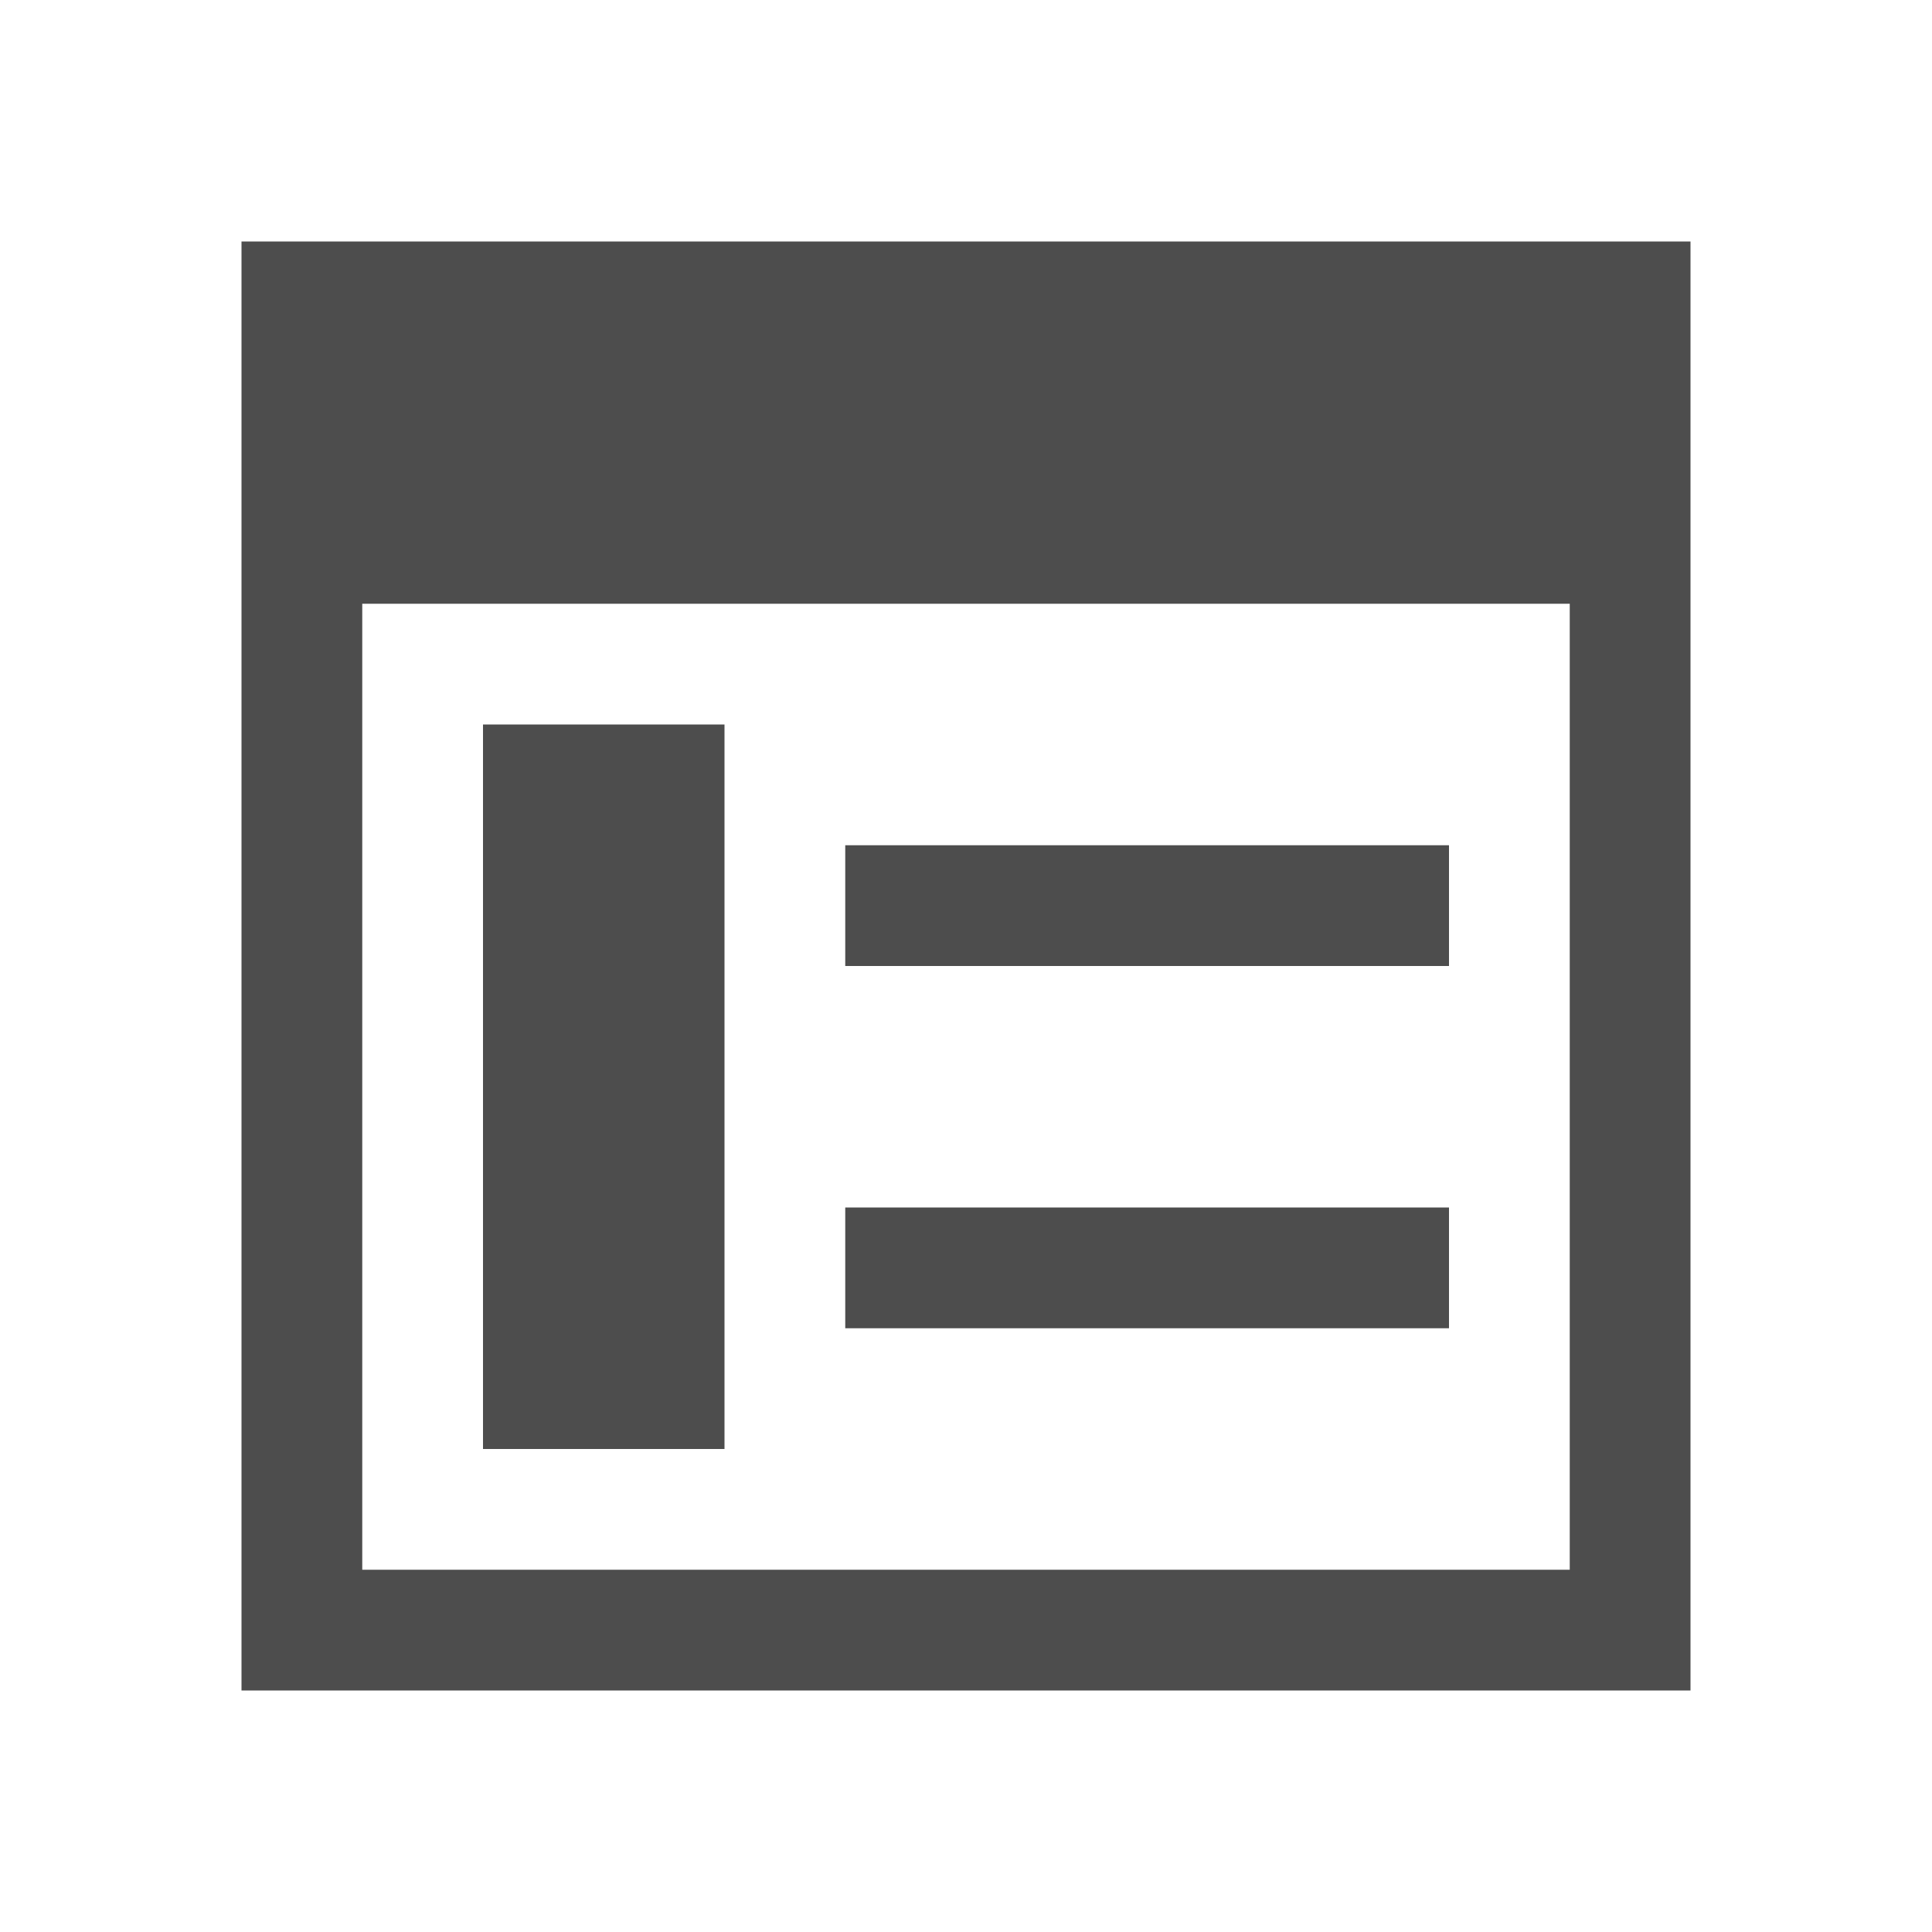
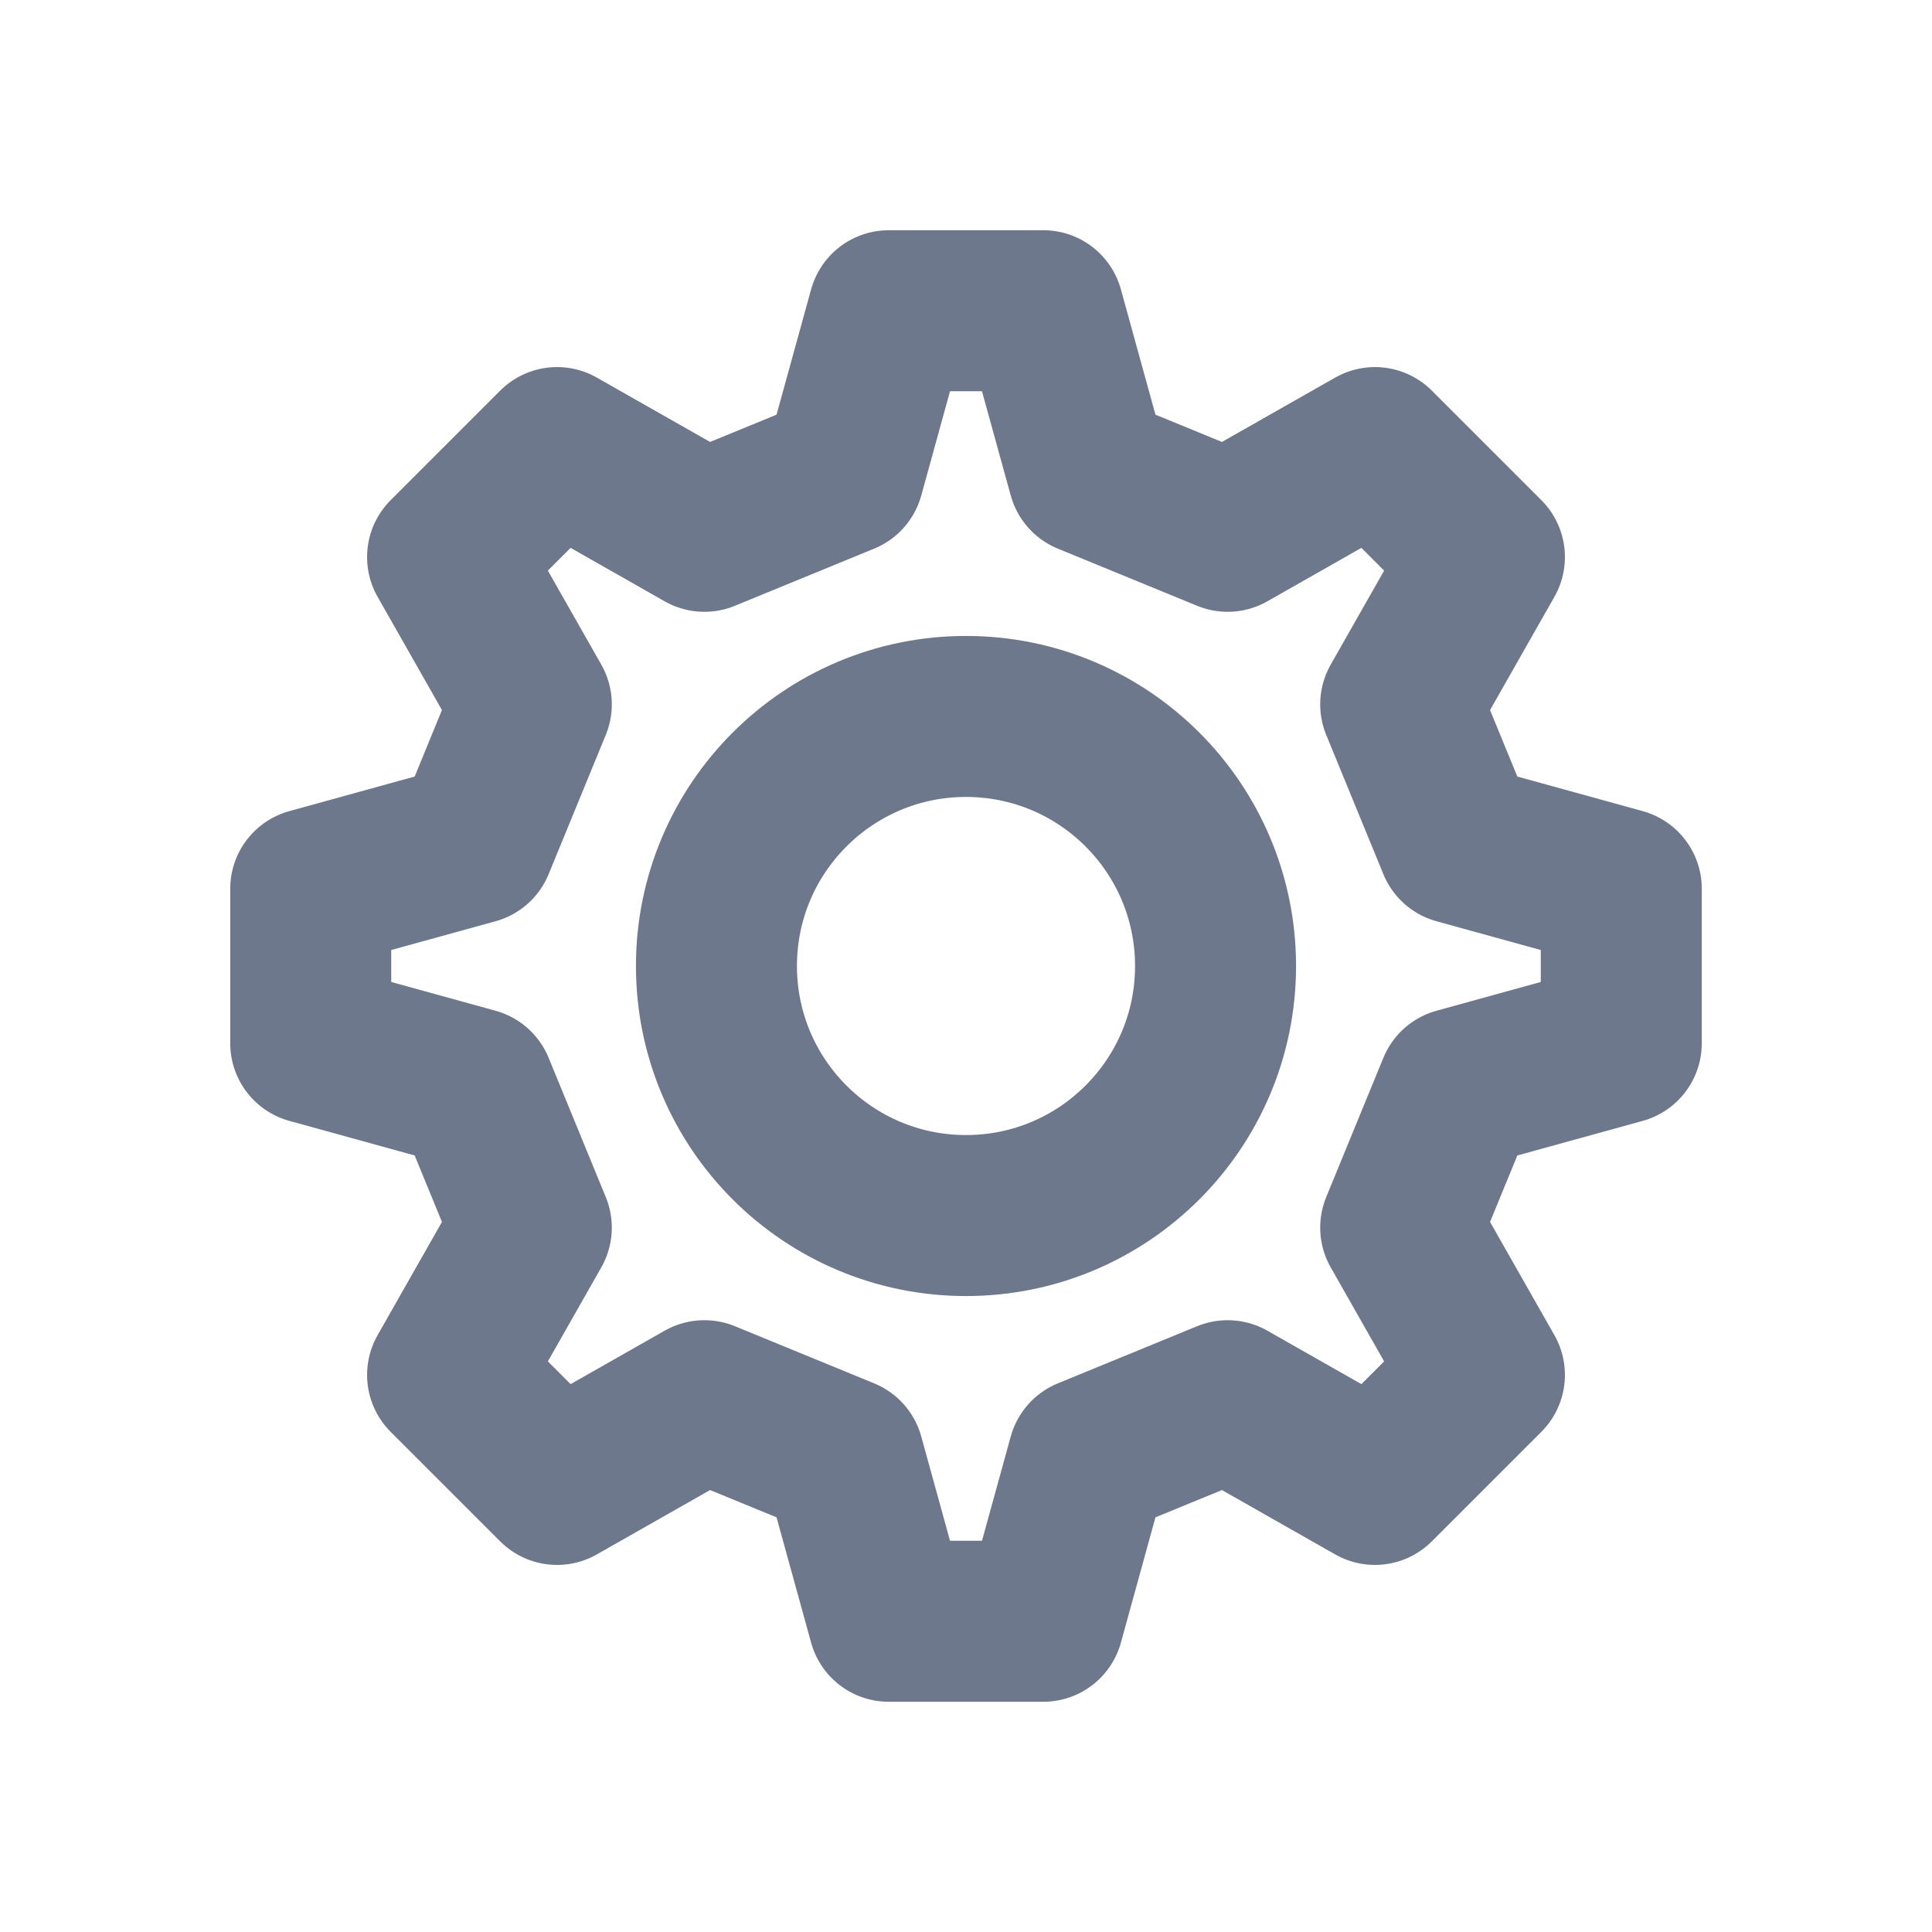
- <svg xmlns="http://www.w3.org/2000/svg" viewBox="0 0 16 16">
-   <defs id="defs3051">
-     <style type="text/css" id="current-color-scheme">
-       .ColorScheme-Text {
-         color:#4d4d4d;
-       }
-       </style>
-   </defs>
-   <path style="fill:currentColor;fill-opacity:1;stroke:none" d="M 2 2 L 2 5 L 2 14 L 3 14 L 14 14 L 14 13 L 14 2 L 3 2 L 2 2 z M 3 5 L 13 5 L 13 13 L 3 13 L 3 5 z M 4 6 L 4 12 L 6 12 L 6 6 L 4 6 z M 7 7 L 7 8 L 12 8 L 12 7 L 7 7 z M 7 10 L 7 11 L 12 11 L 12 10 L 7 10 z " class="ColorScheme-Text" />
+ <svg xmlns="http://www.w3.org/2000/svg" viewBox="0 0 24 24">
+   <path d="M18.11 10.48L20.14 11.04L20.14 12.96L18.11 13.52L17.4 15.25L18.44 17.08L17.08 18.44L15.25 17.4L13.52 18.11L12.96 20.14L11.04 20.14L10.48 18.11L8.75 17.4L6.92 18.44L5.56 17.08L6.6 15.25L5.89 13.52L3.86 12.96L3.86 11.04L5.89 10.48L6.6 8.75L5.56 6.92L6.92 5.56L8.75 6.6L10.48 5.89L11.04 3.86L12.96 3.86L13.52 5.89L15.25 6.6L17.08 5.56L18.44 6.92L17.4 8.75Z" fill="none" stroke="#6E788C" stroke-width="2" stroke-linecap="round" stroke-linejoin="round" />
+   <circle cx="12" cy="12" r="3.1" fill="none" stroke="#6E788C" stroke-width="2" stroke-linecap="round" />
</svg>
